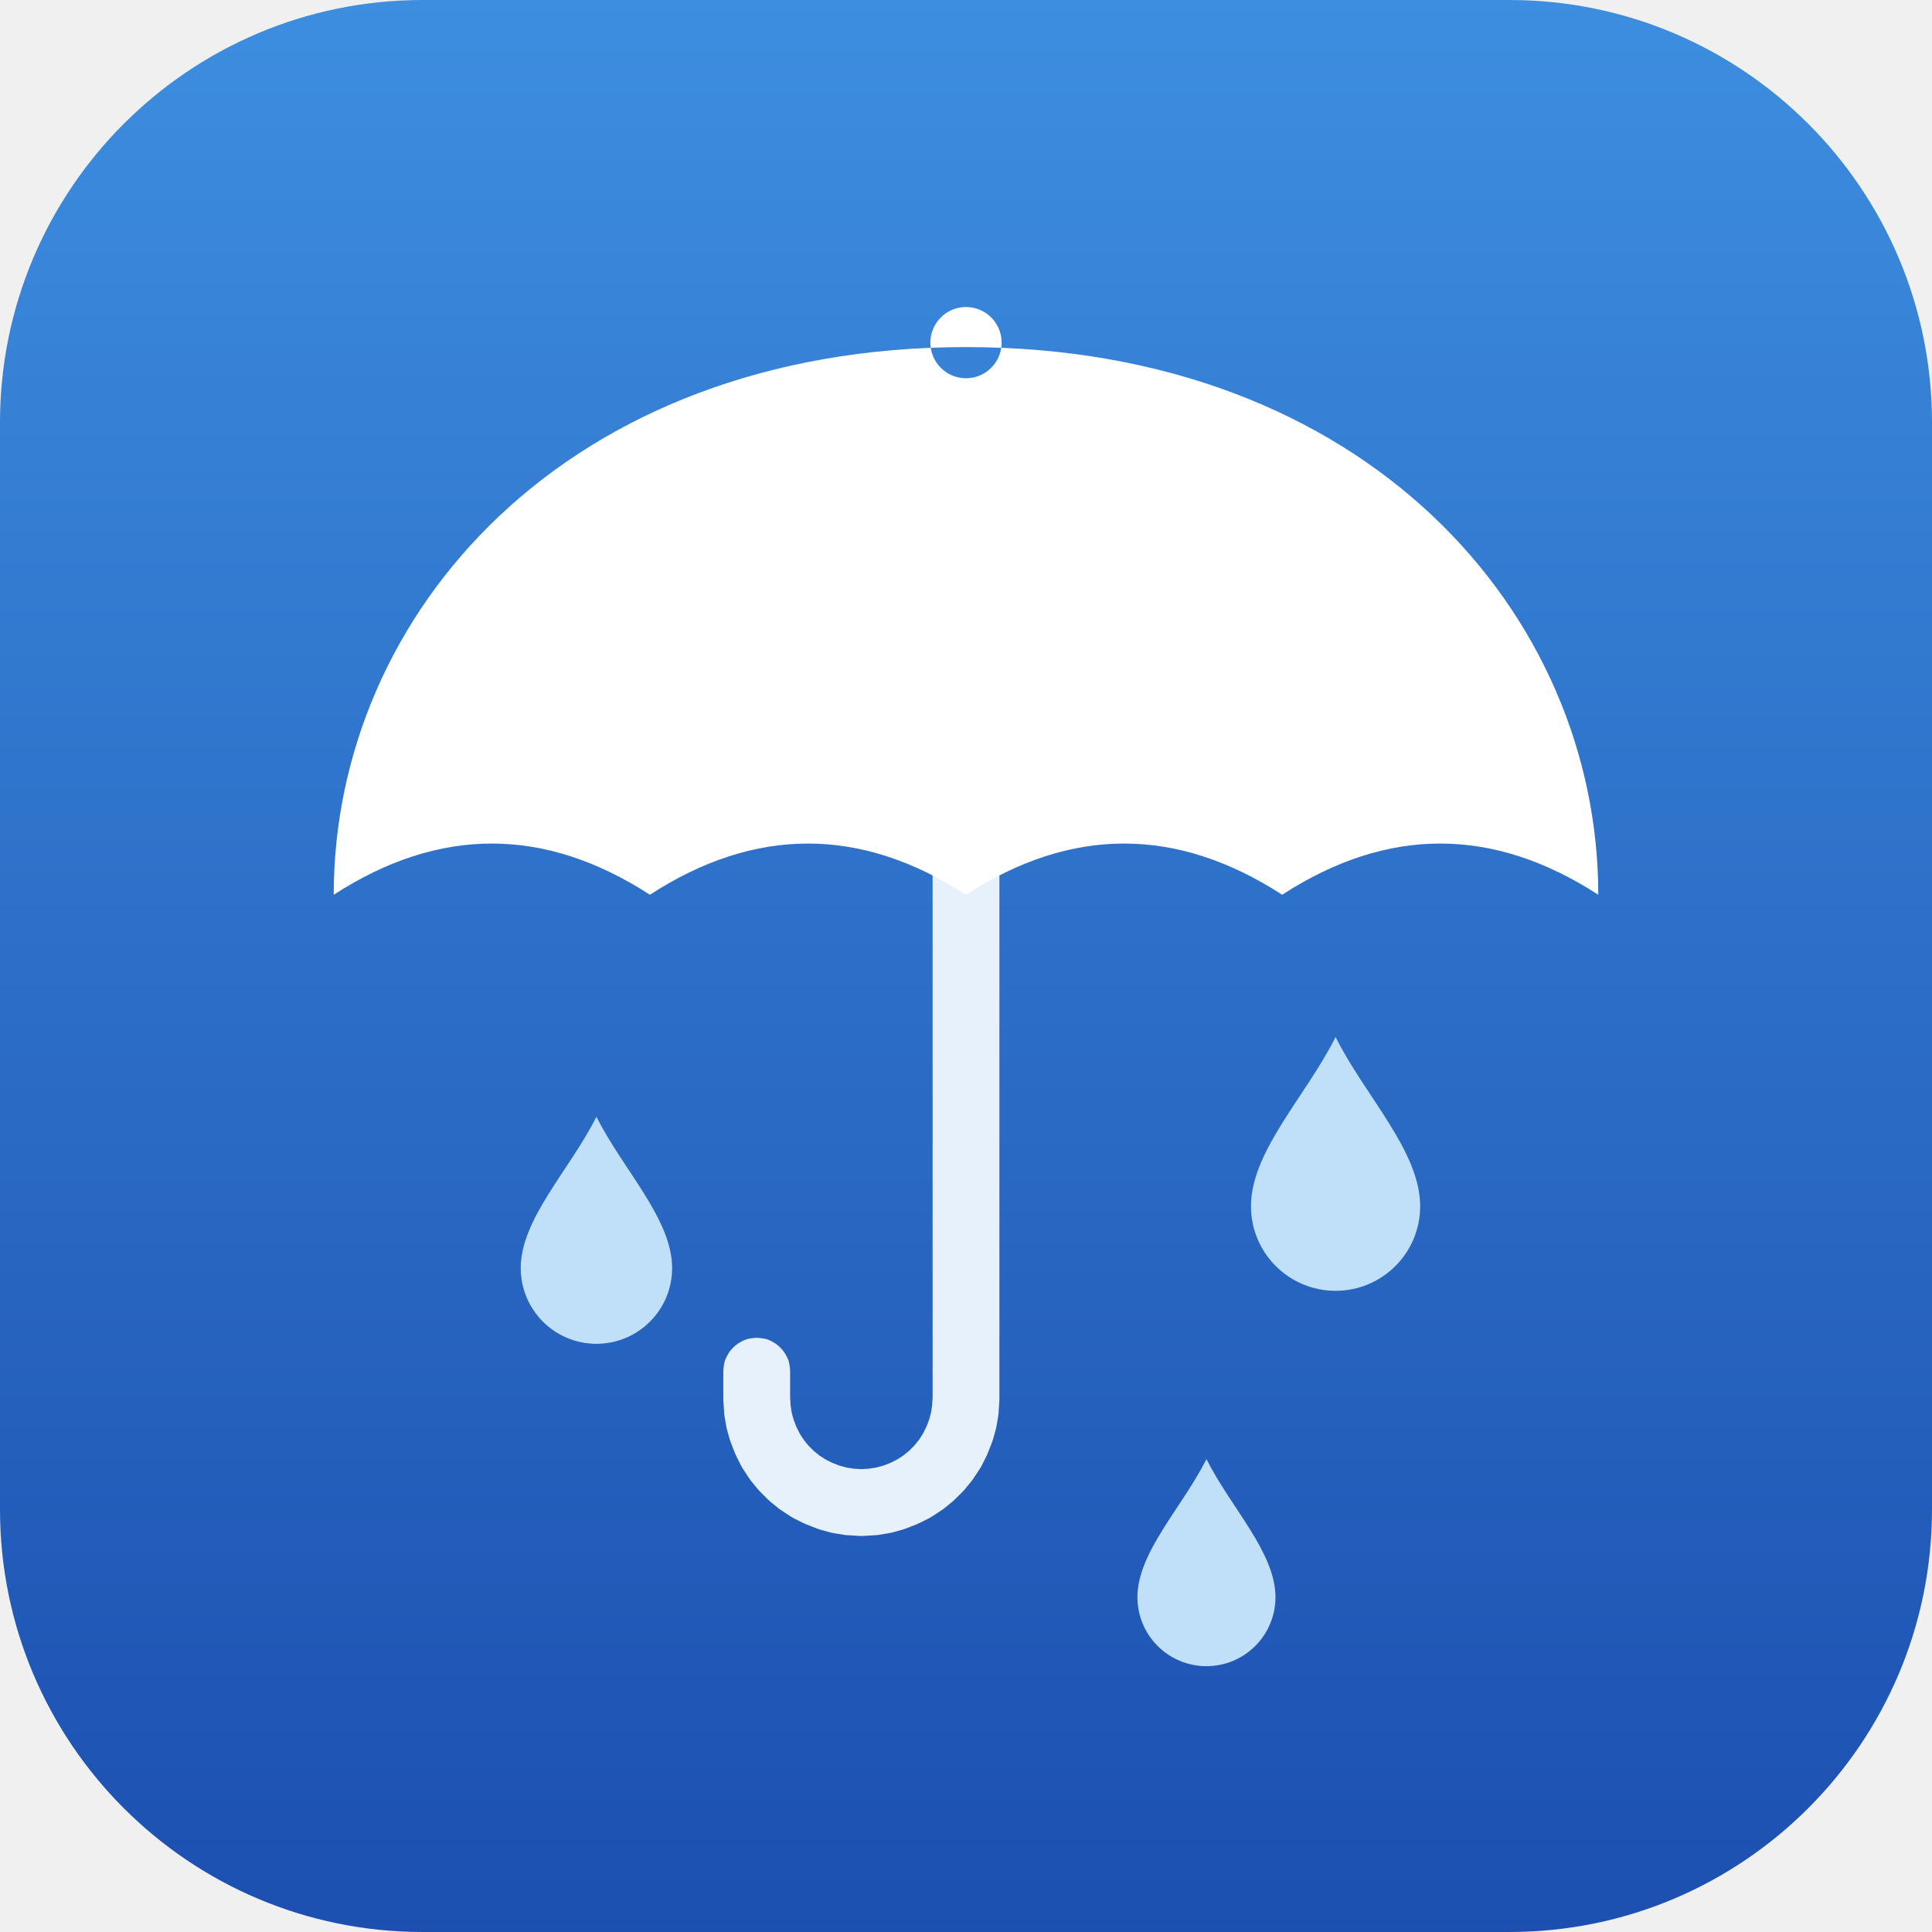
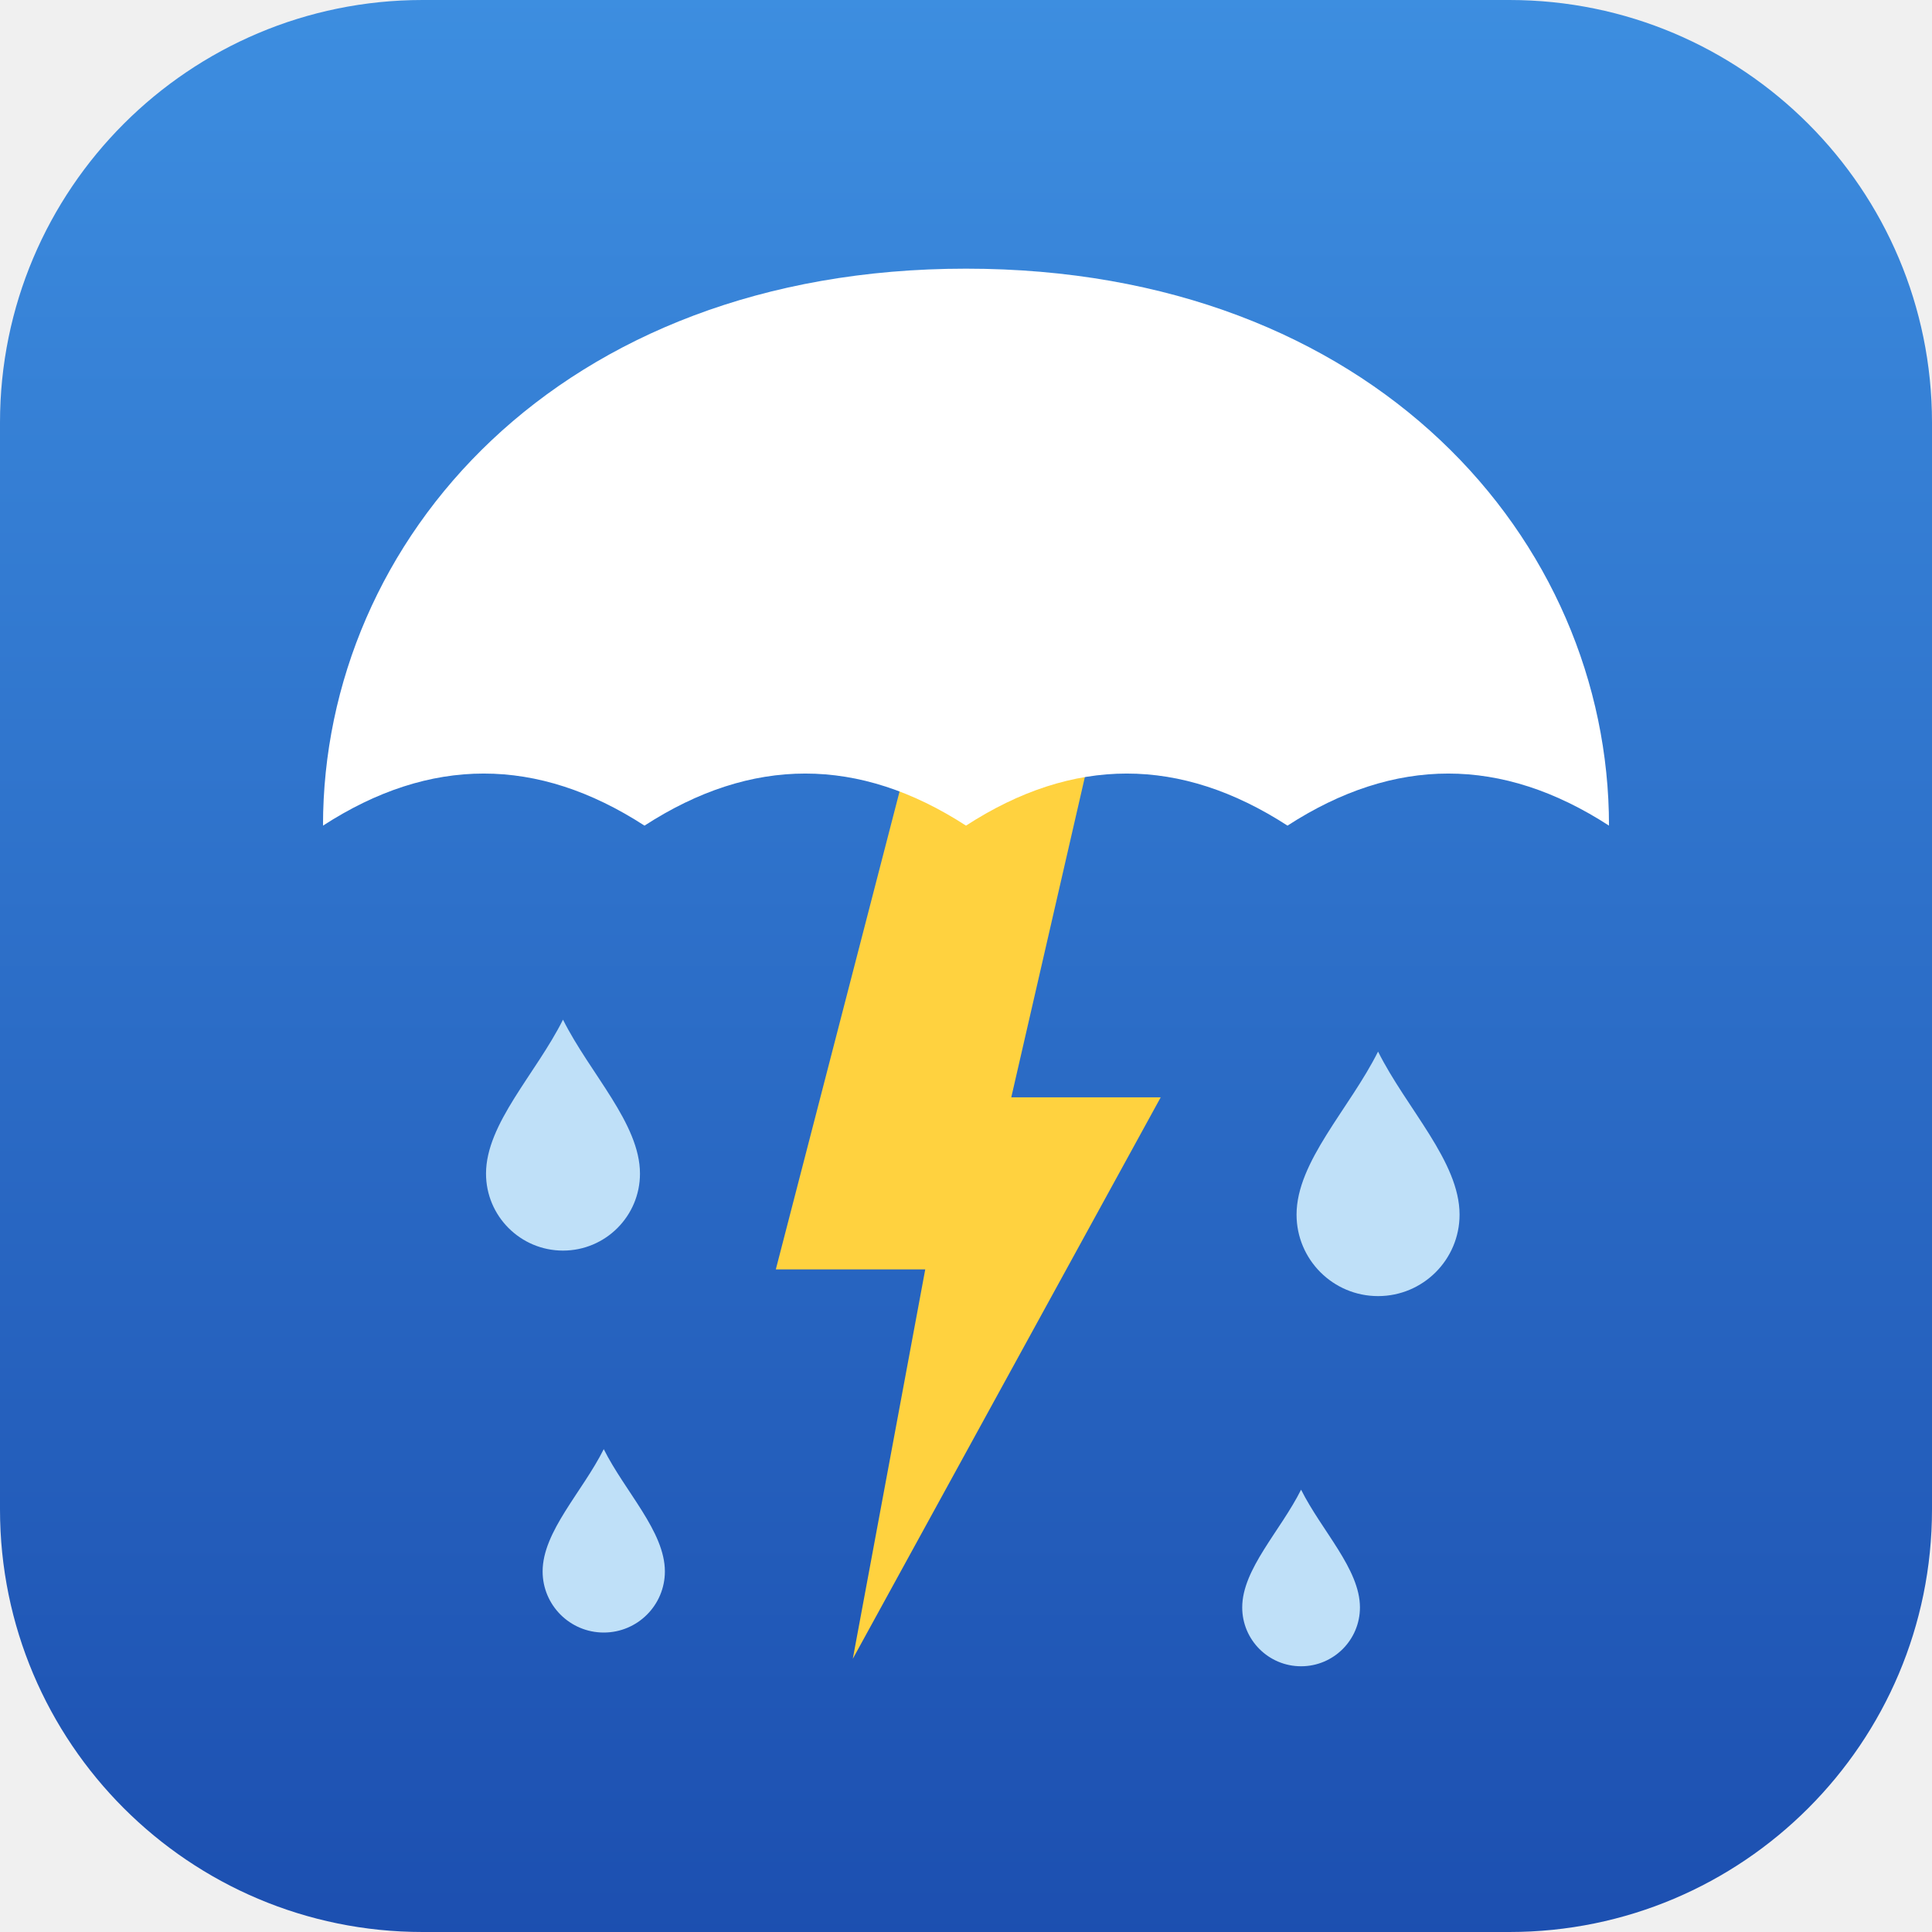
<svg xmlns="http://www.w3.org/2000/svg" viewBox="0 0 1024 1024">
  <style>
- .c{fill:#FFFFFF}.h{fill:#E6F1FC}.d{fill:#BFE0F8}.t{stop-color:#3D8EE0}.b{stop-color:#1C4FB0}
- @media (prefers-color-scheme: dark){.c{fill:#5AA6FF}.h{fill:#9CC8FF}.d{fill:#7FC0EE}.t{stop-color:#262A32}.b{stop-color:#0E1014}}
+ .c{fill:#FFFFFF}.b{fill:#FFD23F}.d{fill:#BFE0F8}.t{stop-color:#3D8EE0}.u{stop-color:#1C4FB0}
+ @media (prefers-color-scheme: dark){.c{fill:#5AA6FF}.b{fill:#FFC83D}.d{fill:#7FC0EE}.t{stop-color:#262A32}.u{stop-color:#0E1014}}
</style>
  <defs>
    <linearGradient id="g" x1="0" y1="0" x2="0" y2="1">
      <stop offset="0" class="t" />
-       <stop offset="1" class="b" />
+       <stop offset="1" class="u" />
    </linearGradient>
  </defs>
  <rect width="1024" height="1024" rx="224" fill="url(#g)" />
-   <g transform="translate(512 512) scale(1.18) translate(-512 -530)">
-     <path class="d" d="M346,597.7 C357.9,621.5 380.0,643.6 380.0,665.7 A34,34 0 0 1 312.0,665.7 C312.0,643.6 334.1,621.5 346,597.7 Z M678,561.9 C691.3,588.5 716.0,613.2 716.0,637.9 A38,38 0 0 1 640.0,637.9 C640.0,613.2 664.7,588.5 678,561.9 Z M620,751.5 C630.9,773.2 651.0,793.4 651.0,813.5 A31,31 0 0 1 589.0,813.5 C589.0,793.4 609.1,773.2 620,751.5 Z" />
-     <path class="h" d="M497.0,723.6 L496.8,727.3 L496.3,730.6 L495.4,733.9 L494.2,737.0 L492.7,740.0 L490.9,742.8 L488.8,745.4 L486.4,747.8 L483.8,749.9 L481.0,751.7 L478.0,753.2 L474.9,754.4 L471.6,755.3 L468.3,755.8 L465.0,756.0 L461.7,755.8 L458.4,755.3 L455.1,754.4 L452.0,753.2 L449.0,751.7 L446.2,749.9 L443.6,747.8 L441.2,745.4 L439.1,742.8 L437.3,740.0 L435.8,737.0 L434.6,733.9 L433.7,730.6 L433.2,727.3 L433.0,723.6 L433.0,712.0 L432.9,710.5 L432.7,709.1 L432.4,707.6 L431.9,706.3 L431.2,704.9 L430.5,703.7 L429.6,702.5 L428.6,701.4 L427.5,700.4 L426.3,699.5 L425.1,698.8 L423.7,698.1 L422.4,697.6 L420.9,697.3 L419.5,697.1 L418.0,697.0 L416.5,697.1 L415.1,697.3 L413.6,697.6 L412.3,698.1 L410.9,698.8 L409.7,699.5 L408.5,700.4 L407.4,701.4 L406.4,702.5 L405.5,703.7 L404.8,704.9 L404.1,706.3 L403.6,707.6 L403.3,709.1 L403.1,710.5 L403.0,712.0 L403.0,724.0 L403.0,724.8 L403.3,729.7 L403.4,731.3 L404.2,736.1 L404.5,737.7 L405.8,742.4 L406.3,743.9 L408.1,748.5 L408.7,749.9 L410.9,754.3 L411.7,755.7 L414.4,759.8 L415.3,761.1 L418.4,764.9 L419.5,766.1 L422.9,769.5 L424.1,770.6 L427.9,773.7 L429.2,774.6 L433.3,777.3 L434.7,778.1 L439.1,780.3 L440.5,780.9 L445.1,782.7 L446.6,783.2 L451.3,784.5 L452.9,784.8 L457.7,785.6 L459.3,785.7 L464.2,786.0 L465.8,786.0 L470.7,785.7 L472.3,785.6 L477.1,784.8 L478.7,784.5 L483.4,783.2 L484.9,782.7 L489.5,780.9 L490.9,780.3 L495.3,778.1 L496.7,777.3 L500.8,774.6 L502.1,773.7 L505.9,770.6 L507.1,769.5 L510.5,766.1 L511.6,764.9 L514.7,761.1 L515.6,759.8 L518.3,755.7 L519.1,754.3 L521.3,749.9 L521.9,748.5 L523.7,743.9 L524.2,742.4 L525.5,737.7 L525.8,736.1 L526.6,731.3 L526.7,729.7 L527.0,724.8 L527.0,724.0 L527.0,486.0 L526.9,484.5 L526.7,483.1 L526.4,481.6 L525.9,480.3 L525.2,478.9 L524.5,477.7 L523.6,476.5 L522.6,475.4 L521.5,474.4 L520.3,473.5 L519.1,472.8 L517.7,472.1 L516.4,471.6 L514.9,471.3 L513.5,471.1 L512.0,471.0 L510.5,471.1 L509.1,471.3 L507.6,471.6 L506.3,472.1 L504.9,472.8 L503.7,473.5 L502.5,474.4 L501.4,475.4 L500.4,476.5 L499.5,477.7 L498.8,478.9 L498.1,480.3 L497.6,481.6 L497.3,483.1 L497.1,484.5 L497.0,486.0 Z" />
-     <path class="c" d="M228,498 C228,372 332,252 512,252 C692,252 796,372 796,498 Q725.0,452 654.0,498 Q583.0,452 512.0,498 Q441.0,452 370.0,498 Q299.0,452 228.0,498 Z M512,250 m-16,0 a16,16 0 1,0 32,0 a16,16 0 1,0 -32,0" />
+   <g transform="translate(512 512) scale(1.2) translate(-512 -512)">
+     <path class="d" d="M334,535.7 C345.9,559.5 368.0,581.6 368.0,603.7 A34,34 0 0 1 300.0,603.7 C300.0,581.6 322.1,559.5 334,535.7 Z M694,549.8 C706.6,575.0 730.0,598.4 730.0,621.8 A36,36 0 0 1 658.0,621.8 C658.0,598.4 681.4,575.0 694,549.8 Z M352,725.4 C361.4,744.2 379.0,761.8 379.0,779.4 A27,27 0 0 1 325.0,779.4 C325.0,761.8 342.6,744.2 352,725.4 Z M660,743.3 C669.1,761.5 686.0,778.4 686.0,795.3 A26,26 0 0 1 634.0,795.3 C634.0,778.4 650.9,761.5 660,743.3 Z" />
+     <path class="b" d="M486,422 L566,422 L532,570 L598,570 L462,818 L494,646 L428,646 Z" />
+     <path class="c" d="M228,450 C228,324 332,204 512,204 C692,204 796,324 796,450 Q725.0,404 654.0,450 Q583.0,404 512.0,450 Q441.0,404 370.0,450 Q299.0,404 228.0,450 Z" />
  </g>
</svg>
